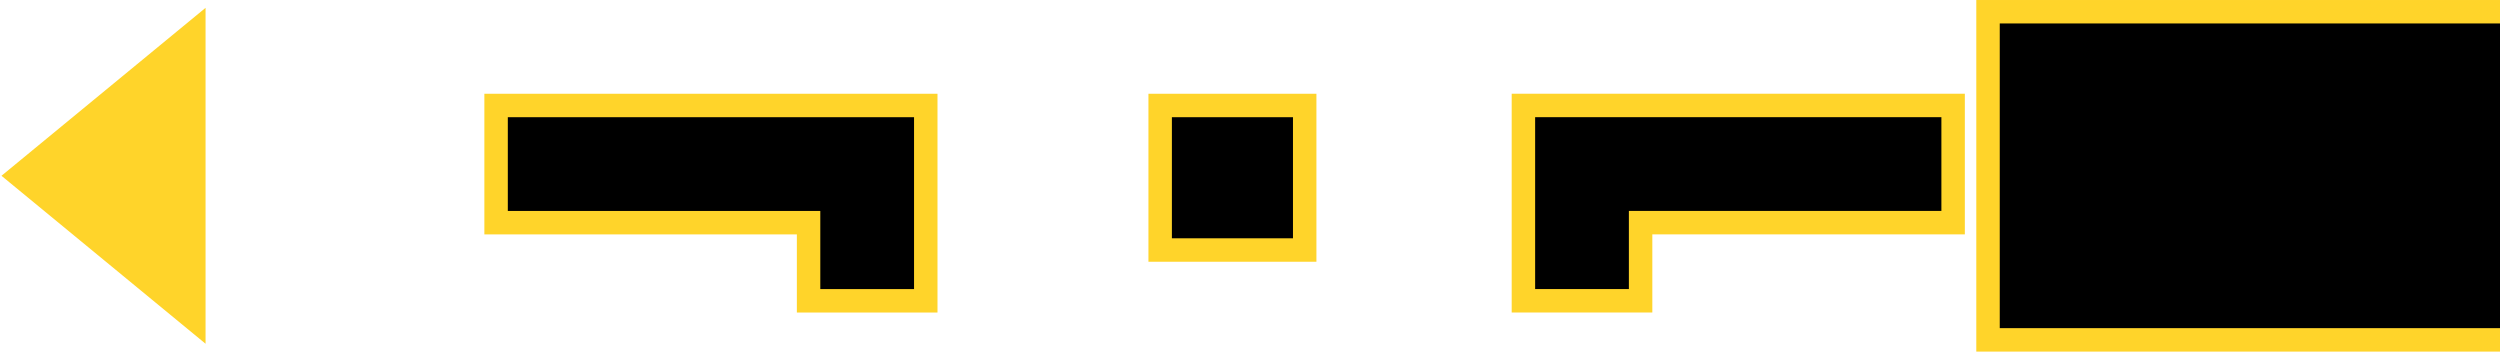
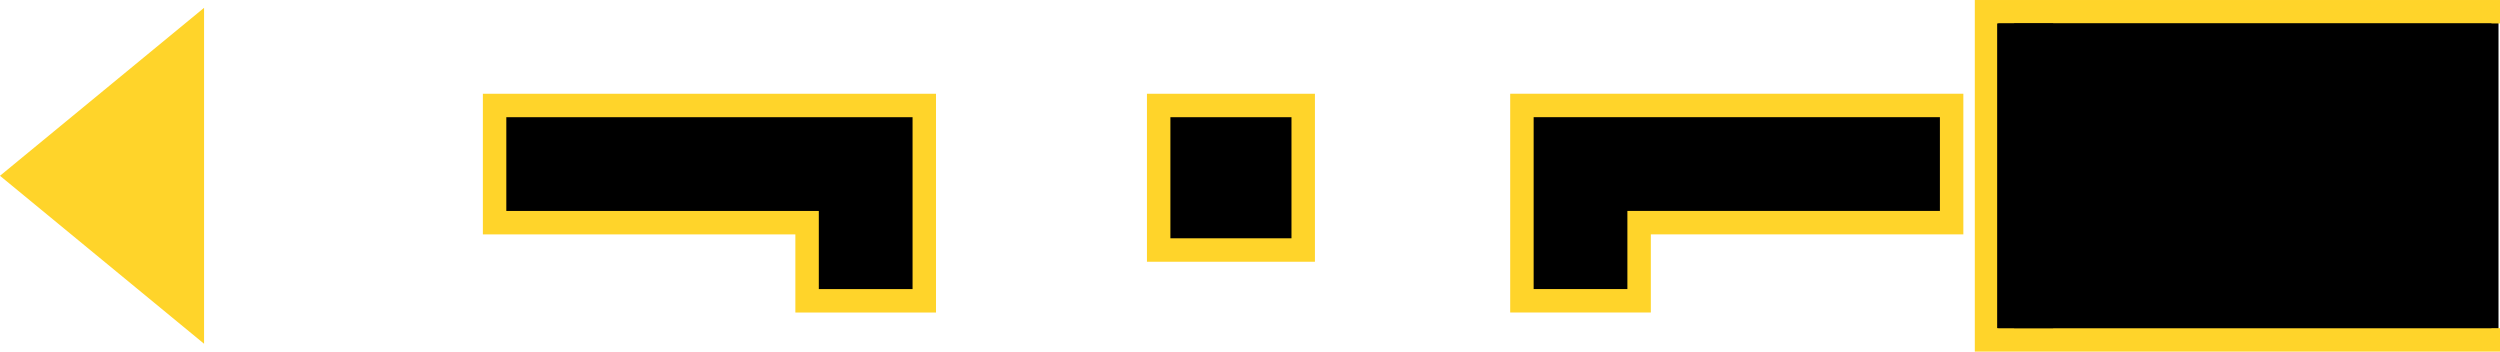
<svg xmlns="http://www.w3.org/2000/svg" width="320" height="45" viewBox="0 0 84.667 11.906" version="1.1" id="svg1">
  <defs id="defs1" />
-   <g id="layer1" transform="translate(-12.7,-82.02084)">
+   <g id="layer1" transform="translate(-12.75054,-82.02084)">
    <path style="fill:#000000;fill-opacity:1;stroke:#ffd42a;stroke-width:0.794;stroke-linecap:square;stroke-linejoin:miter;stroke-miterlimit:8;stroke-dasharray:none;stroke-opacity:1" d="m 29.501,85.593 v 3.969 h 10.583 v 2.646 h 3.969 V 85.593 H 29.501" id="path1" />
    <path style="fill:#000000;fill-opacity:1;stroke:#ffd42a;stroke-width:0.794;stroke-linecap:square;stroke-linejoin:miter;stroke-miterlimit:8;stroke-dasharray:none;stroke-opacity:1" d="m 51.991,85.593 h 4.895 v 4.895 h -4.895 z" id="path2" />
    <path id="path10" style="fill:#000000;fill-opacity:1;stroke:#ffd42a;stroke-width:0.794;stroke-linecap:square;stroke-linejoin:miter;stroke-miterlimit:8;stroke-dasharray:none;stroke-opacity:1" d="M 97.367,82.418 H 80.028 v 11.113 h 17.339" />
    <path style="fill:#ffd42a;fill-opacity:1;stroke:#ffd42a;stroke-width:1.323;stroke-linecap:square;stroke-linejoin:miter;stroke-miterlimit:8;stroke-dasharray:none;stroke-opacity:1" d="m 19,83.687 -5.209,4.287 5.209,4.287 z" id="path5" />
    <path style="fill:#000000;fill-opacity:1;stroke:#ffd42a;stroke-width:0.794;stroke-linecap:square;stroke-linejoin:miter;stroke-miterlimit:8;stroke-dasharray:none;stroke-opacity:1" d="M 78.846,85.593 V 89.561 H 68.262 v 2.646 h -3.969 v -6.615 h 14.552" id="path3" />
+     <rect style="fill:#000000;stroke-width:0.794;stroke-linecap:square;stroke-miterlimit:8;stroke-dasharray:none" id="rect3" width="1.323" height="10.319" x="80.962" y="82.815" />
+     <rect style="fill:#000000;stroke-width:0.794;stroke-linecap:square;stroke-miterlimit:8;stroke-dasharray:none" id="rect4" width="16.74" height="10.319" x="80.388" y="82.815" />
  </g>
</svg>
